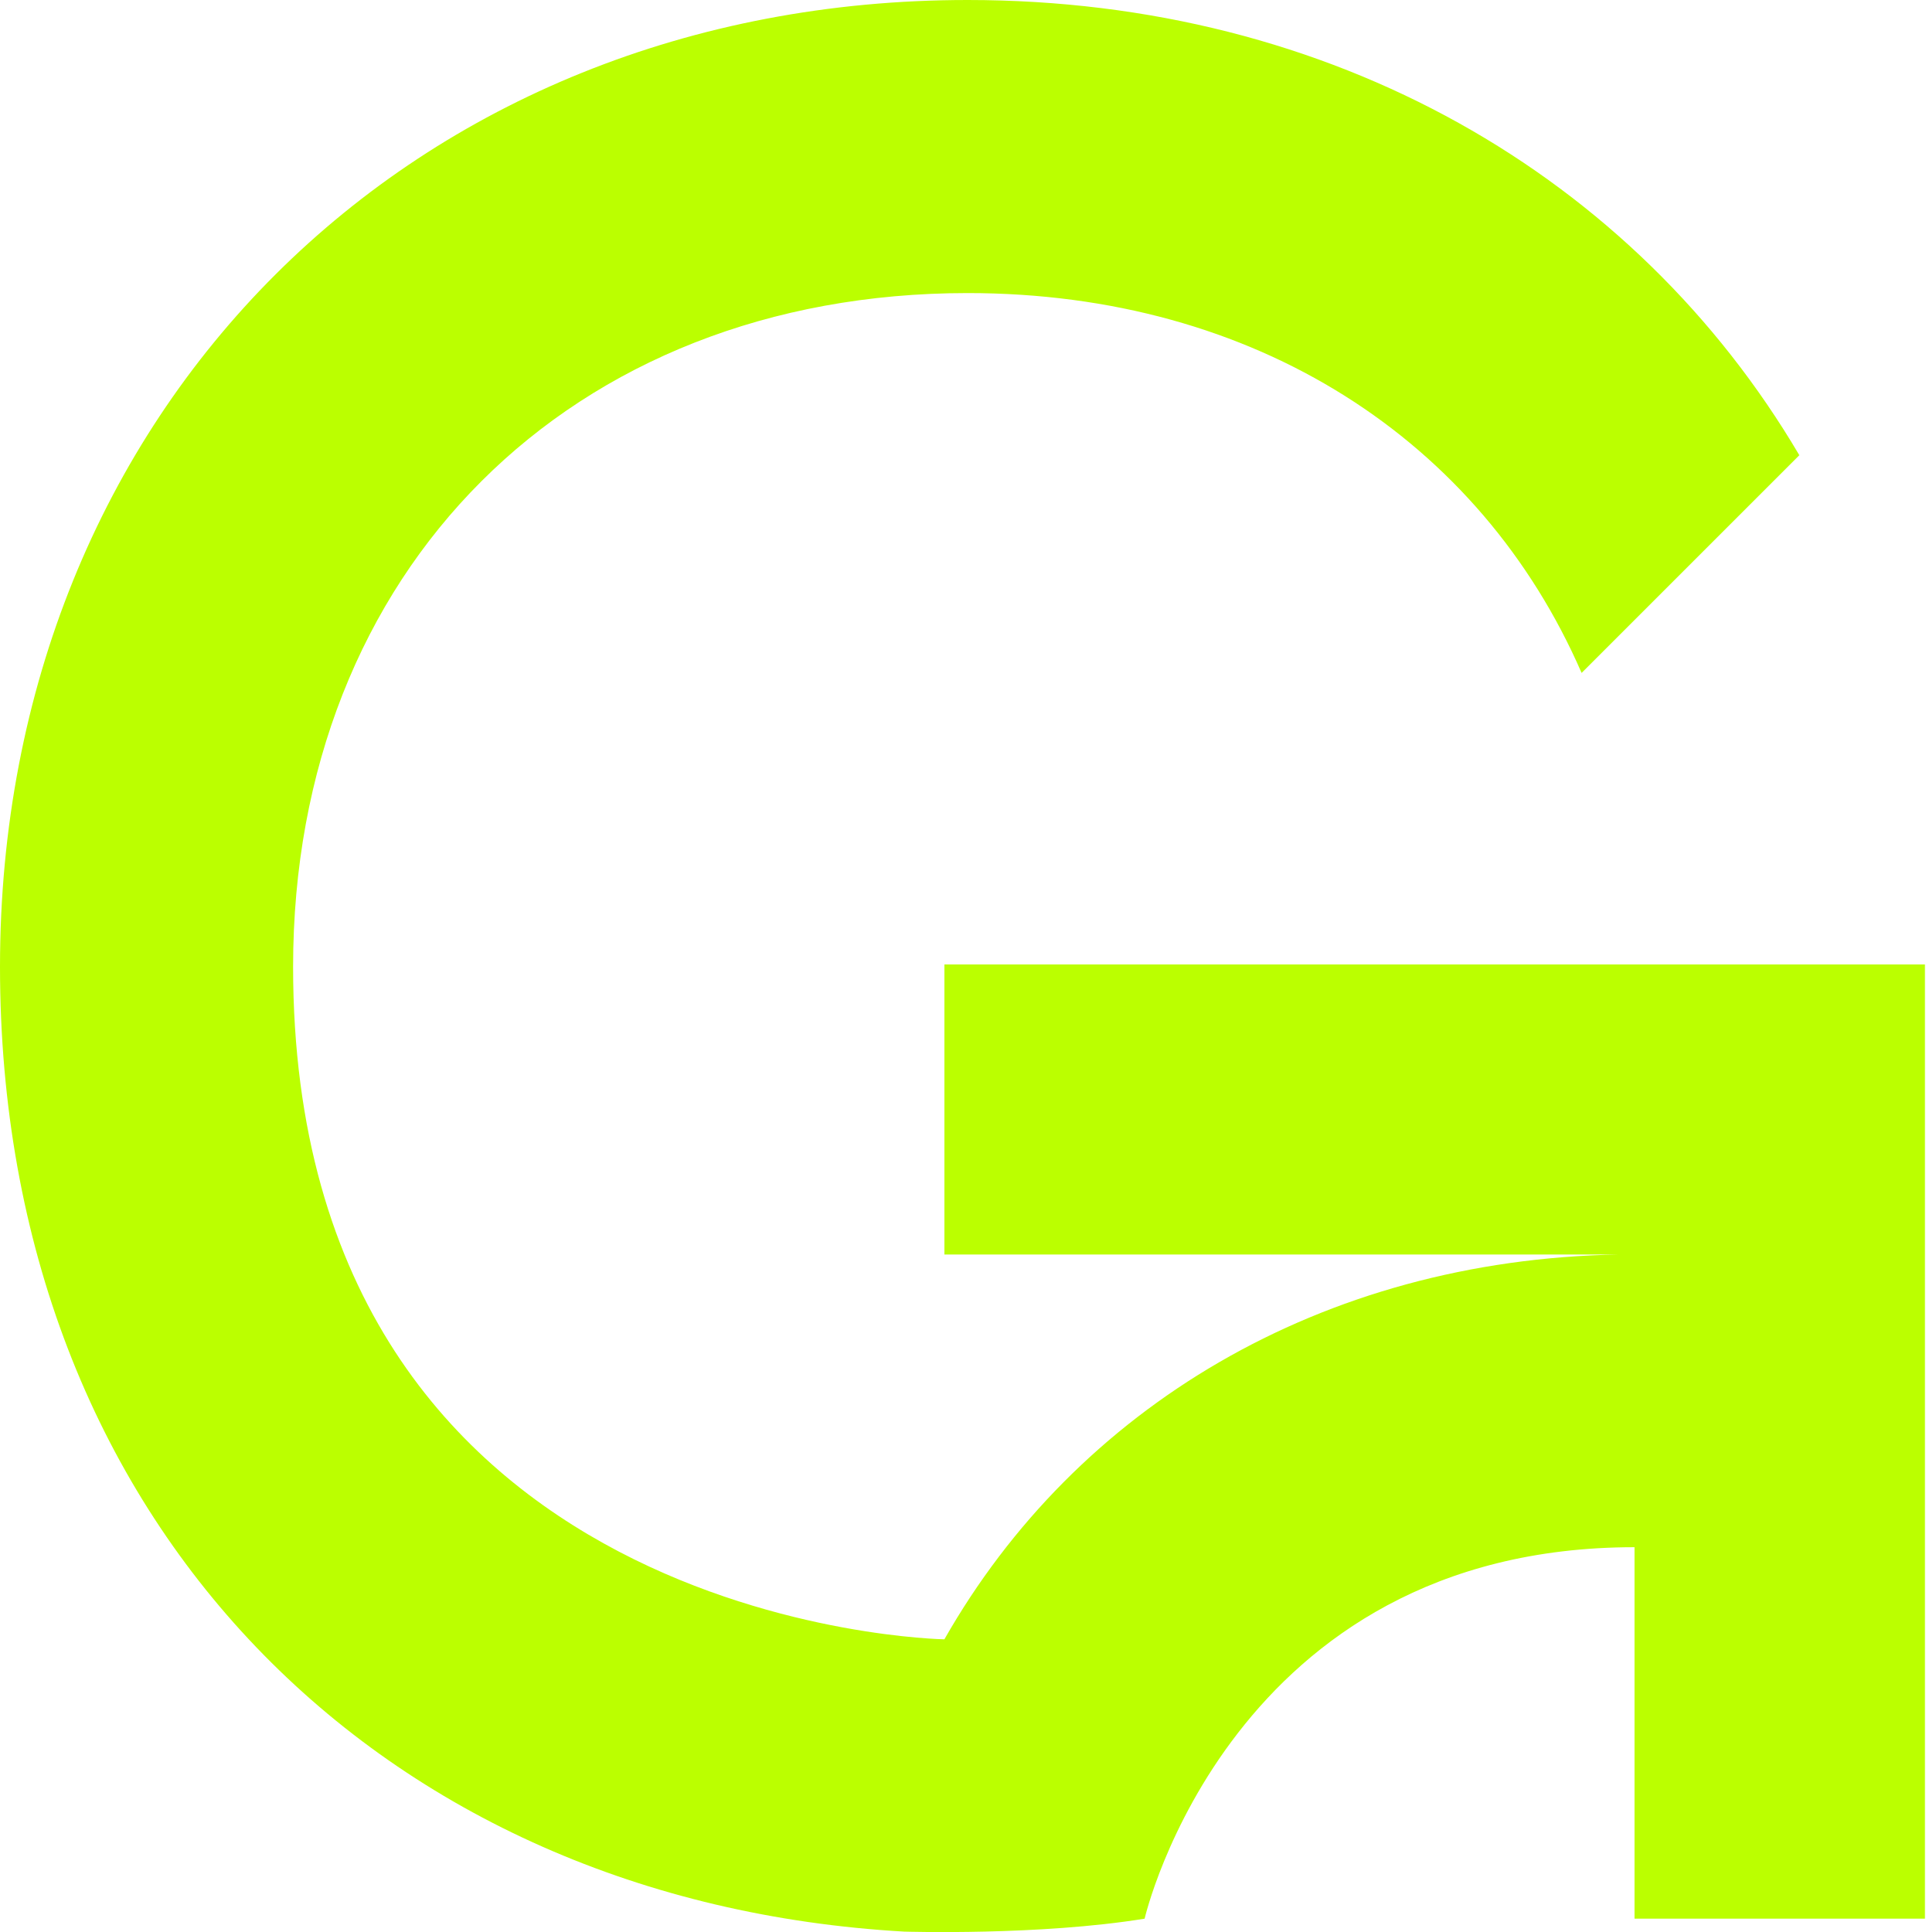
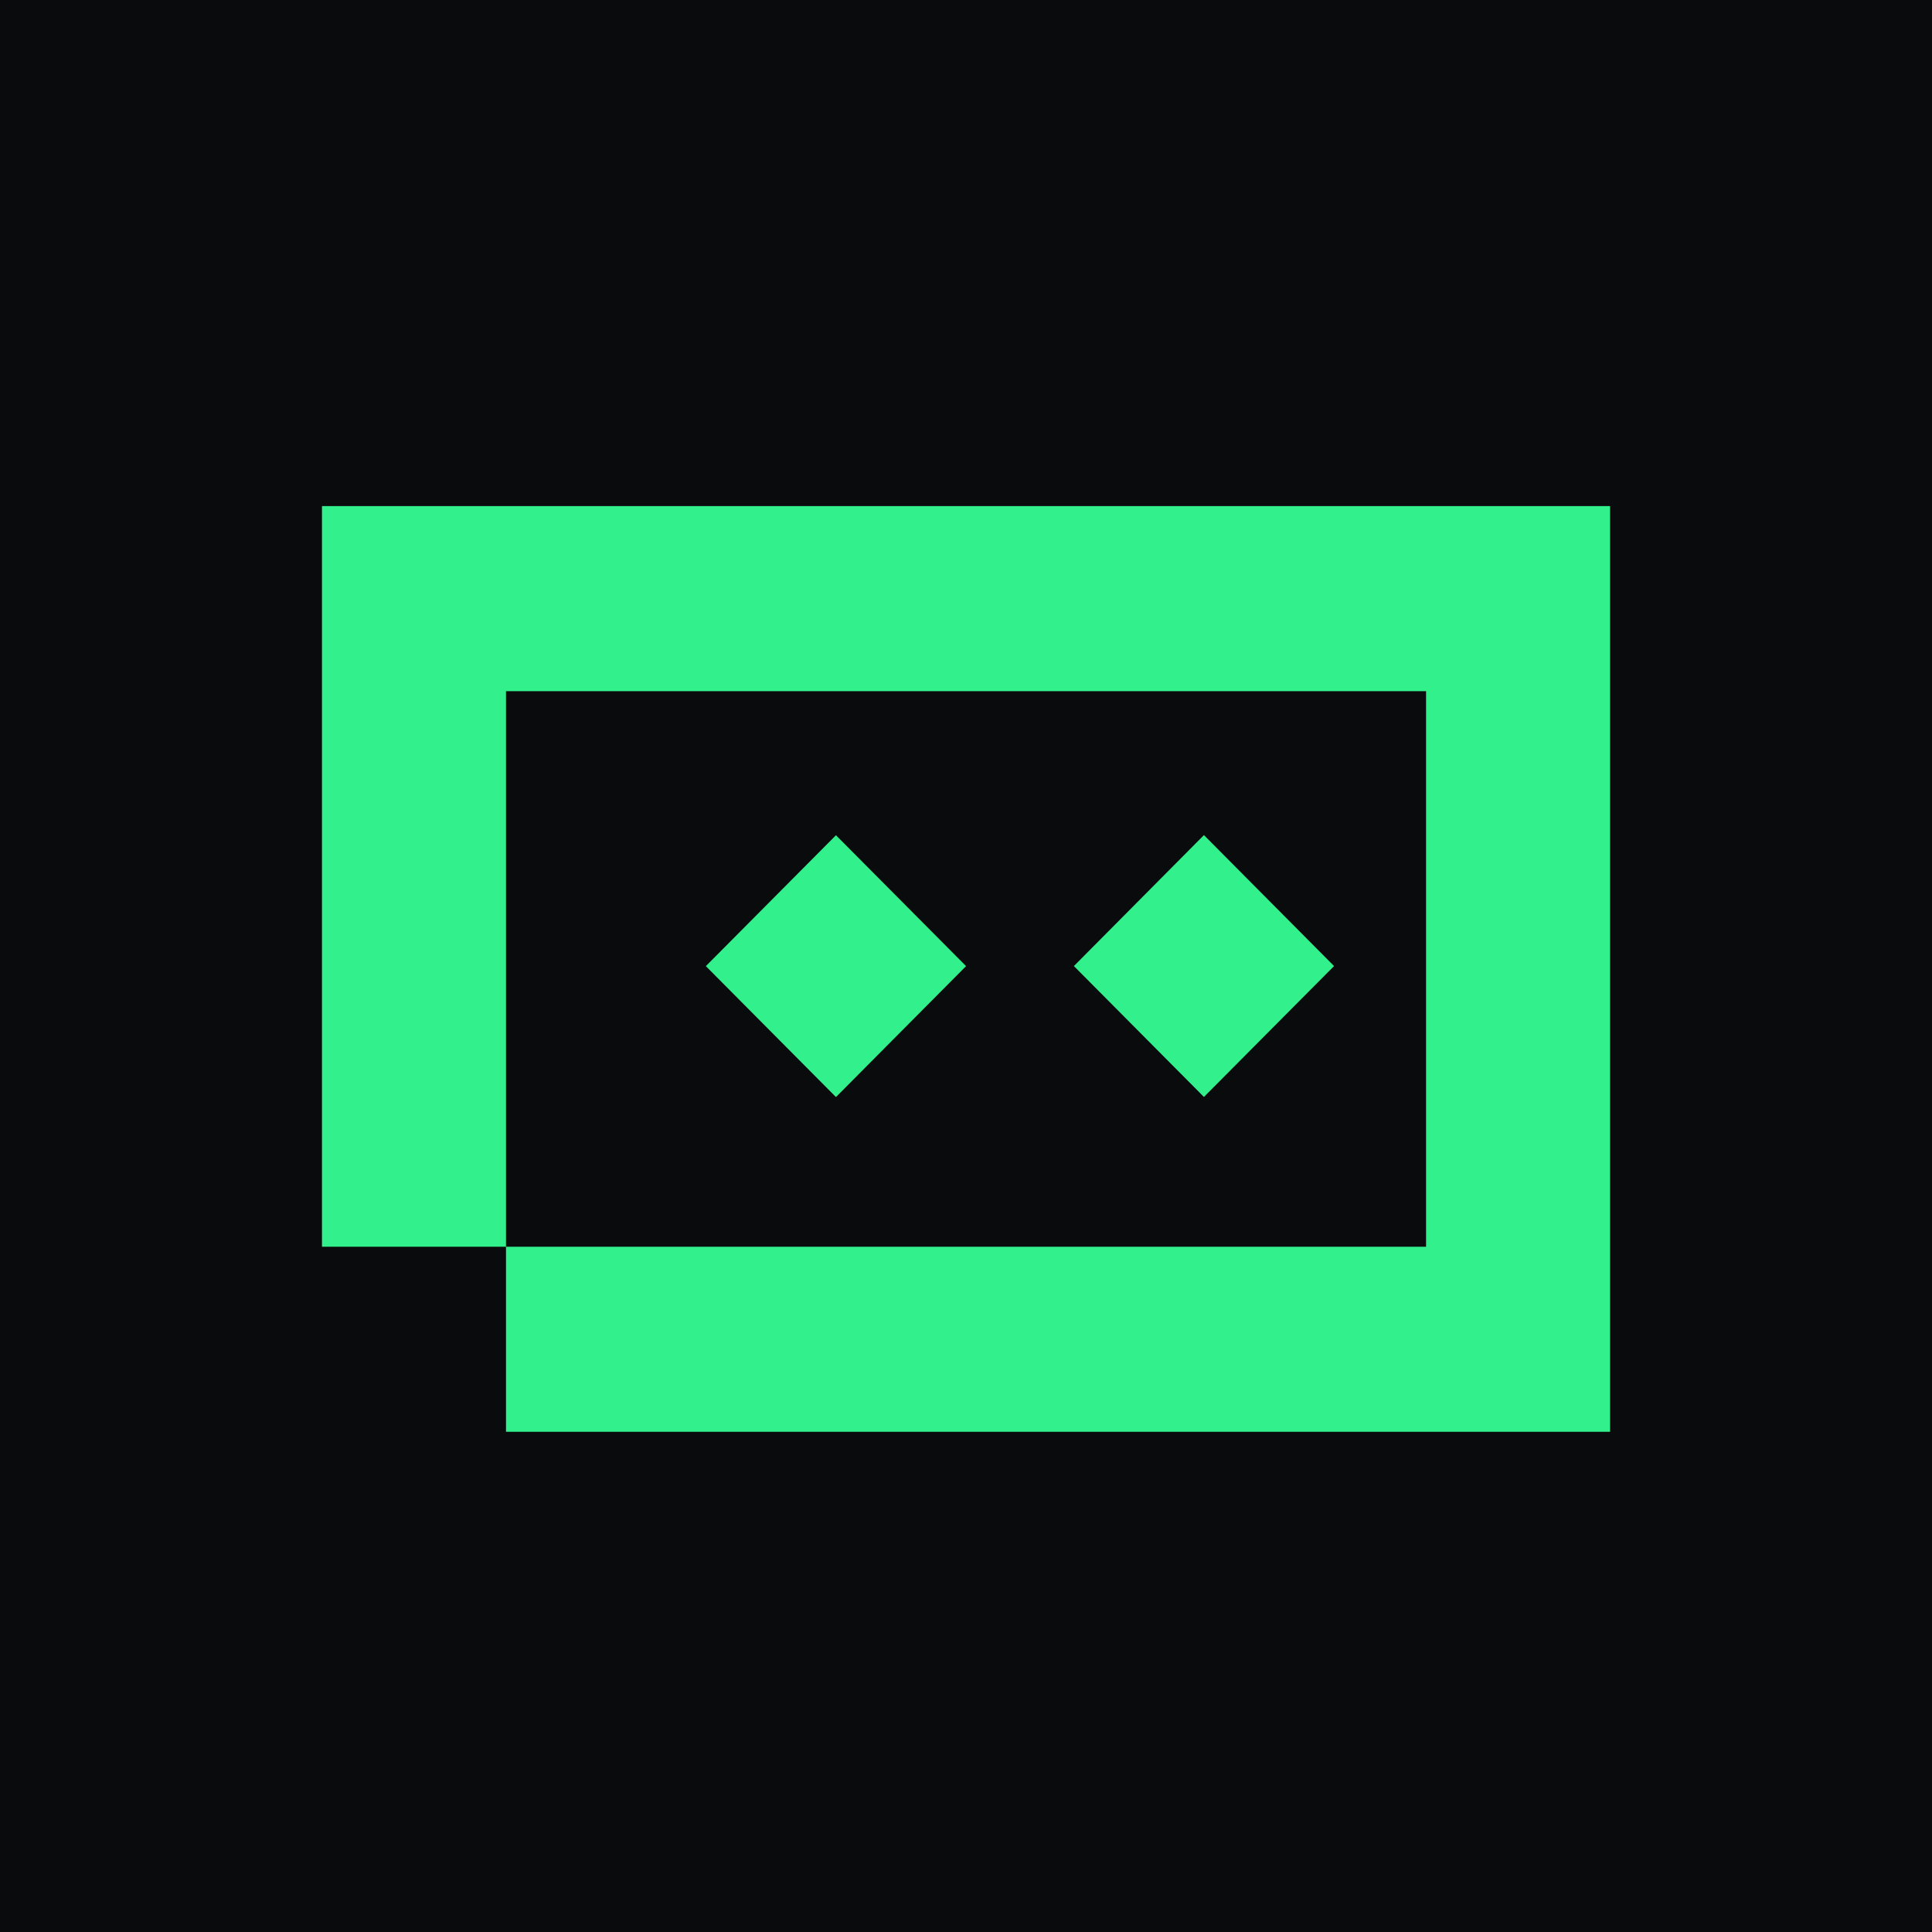
- <svg xmlns="http://www.w3.org/2000/svg" id="Camada_2" data-name="Camada 2" viewBox="0 0 50.58 50.76">
-   <defs>
-     <style>
-       .cls-1 {
-         fill: #bf0;
-         stroke-width: 0px;
-       }
-     </style>
-   </defs>
-   <g id="Camada_1-2" data-name="Camada 1">
-     <path class="cls-1" d="M24.81,25.34v7.62h17.71c-7.81.14-14.25,4.03-17.71,10.11,0,0,0,0,0,0,0,0-17.11-.26-17.11-17.67,0-10.42,7.29-17.7,17.72-17.7,7.57,0,13.47,3.87,16.13,9.98l5.72-5.72C42.95,4.63,35.01,0,25.42,0,10.83,0,0,10.76,0,25.4s10.02,24.57,23.76,25.35c.03,0,3.54.11,6.31-.34,0,0,2.25-9.76,12.87-9.76v9.76h7.63v-25.07h-25.76Z" />
-   </g>
+ <svg xmlns="http://www.w3.org/2000/svg" width="32" height="32" viewBox="0 0 32 32" fill="none">
+   <rect width="32" height="32" fill="#0A0B0D" />
+   <path d="M26.668 23.715H8.381V20.65H5.333V8.382H26.668V23.715ZM8.381 20.65H23.62V11.448H8.381V20.65ZM16.001 16.002L13.846 18.171L11.691 16.002L13.846 13.834L16.001 16.002ZM22.096 16.001L19.941 18.169L17.787 16.001L19.941 13.832L22.096 16.001Z" fill="#32F08C" />
</svg>
